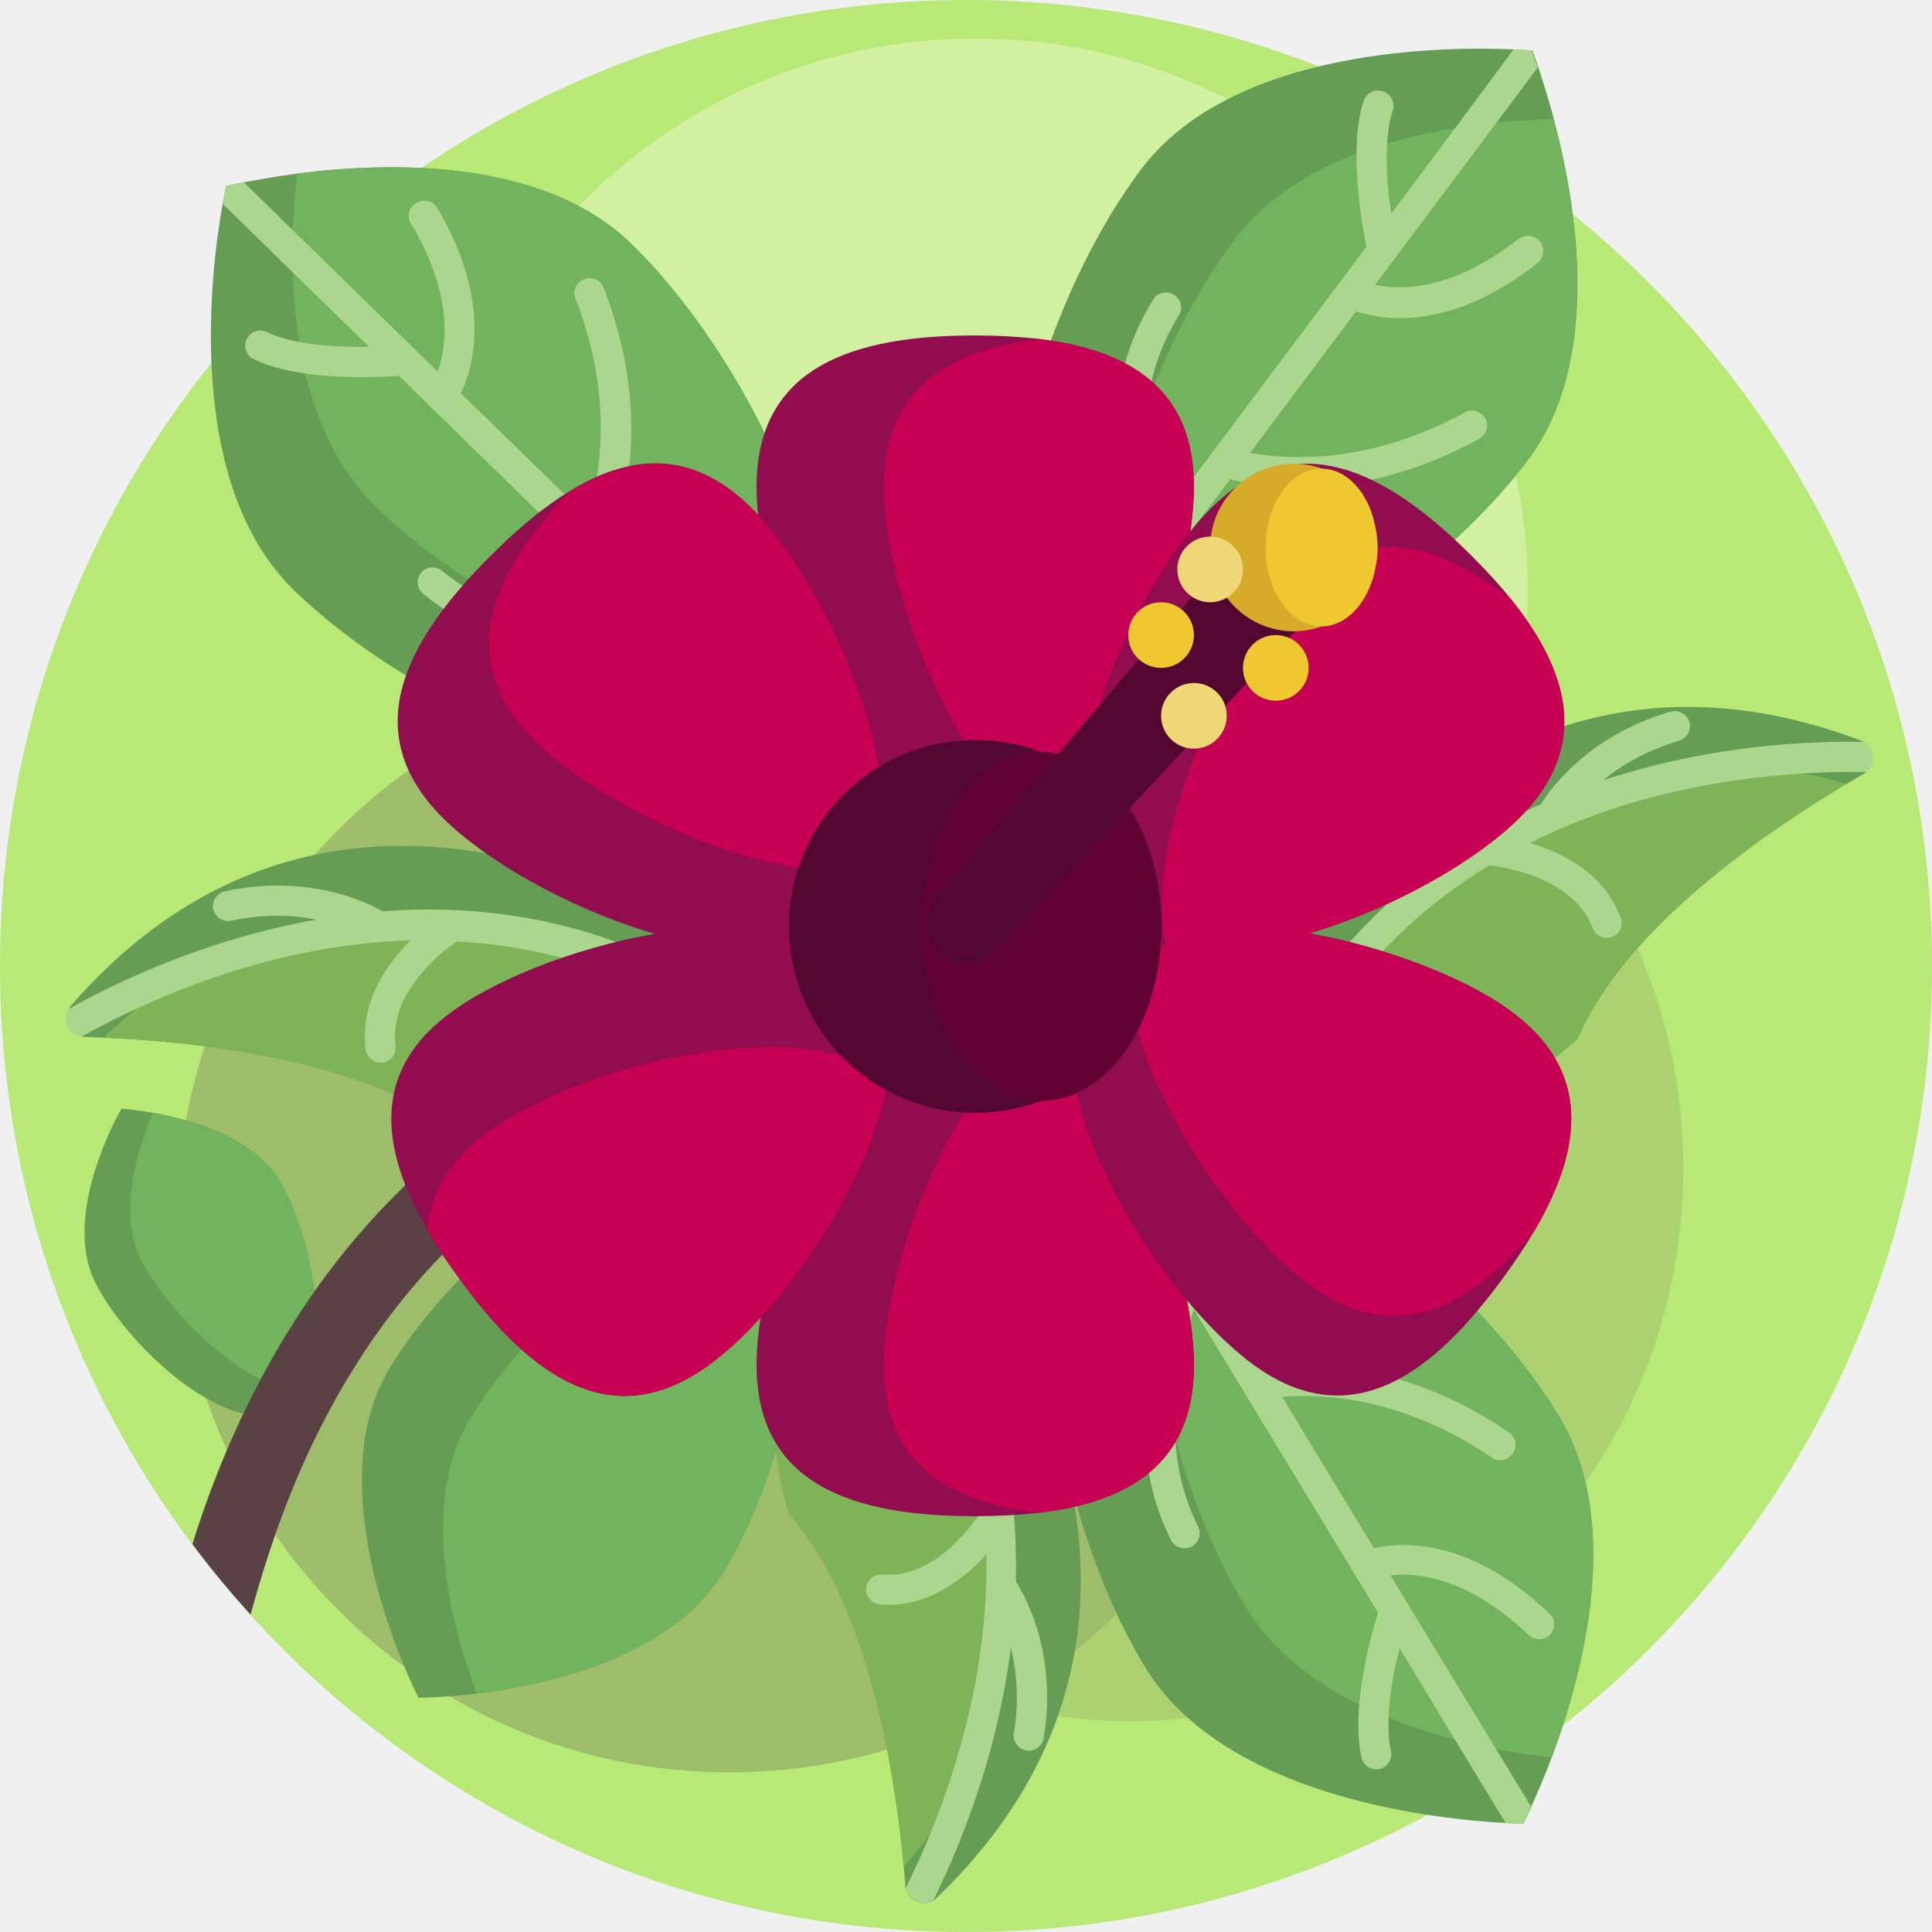
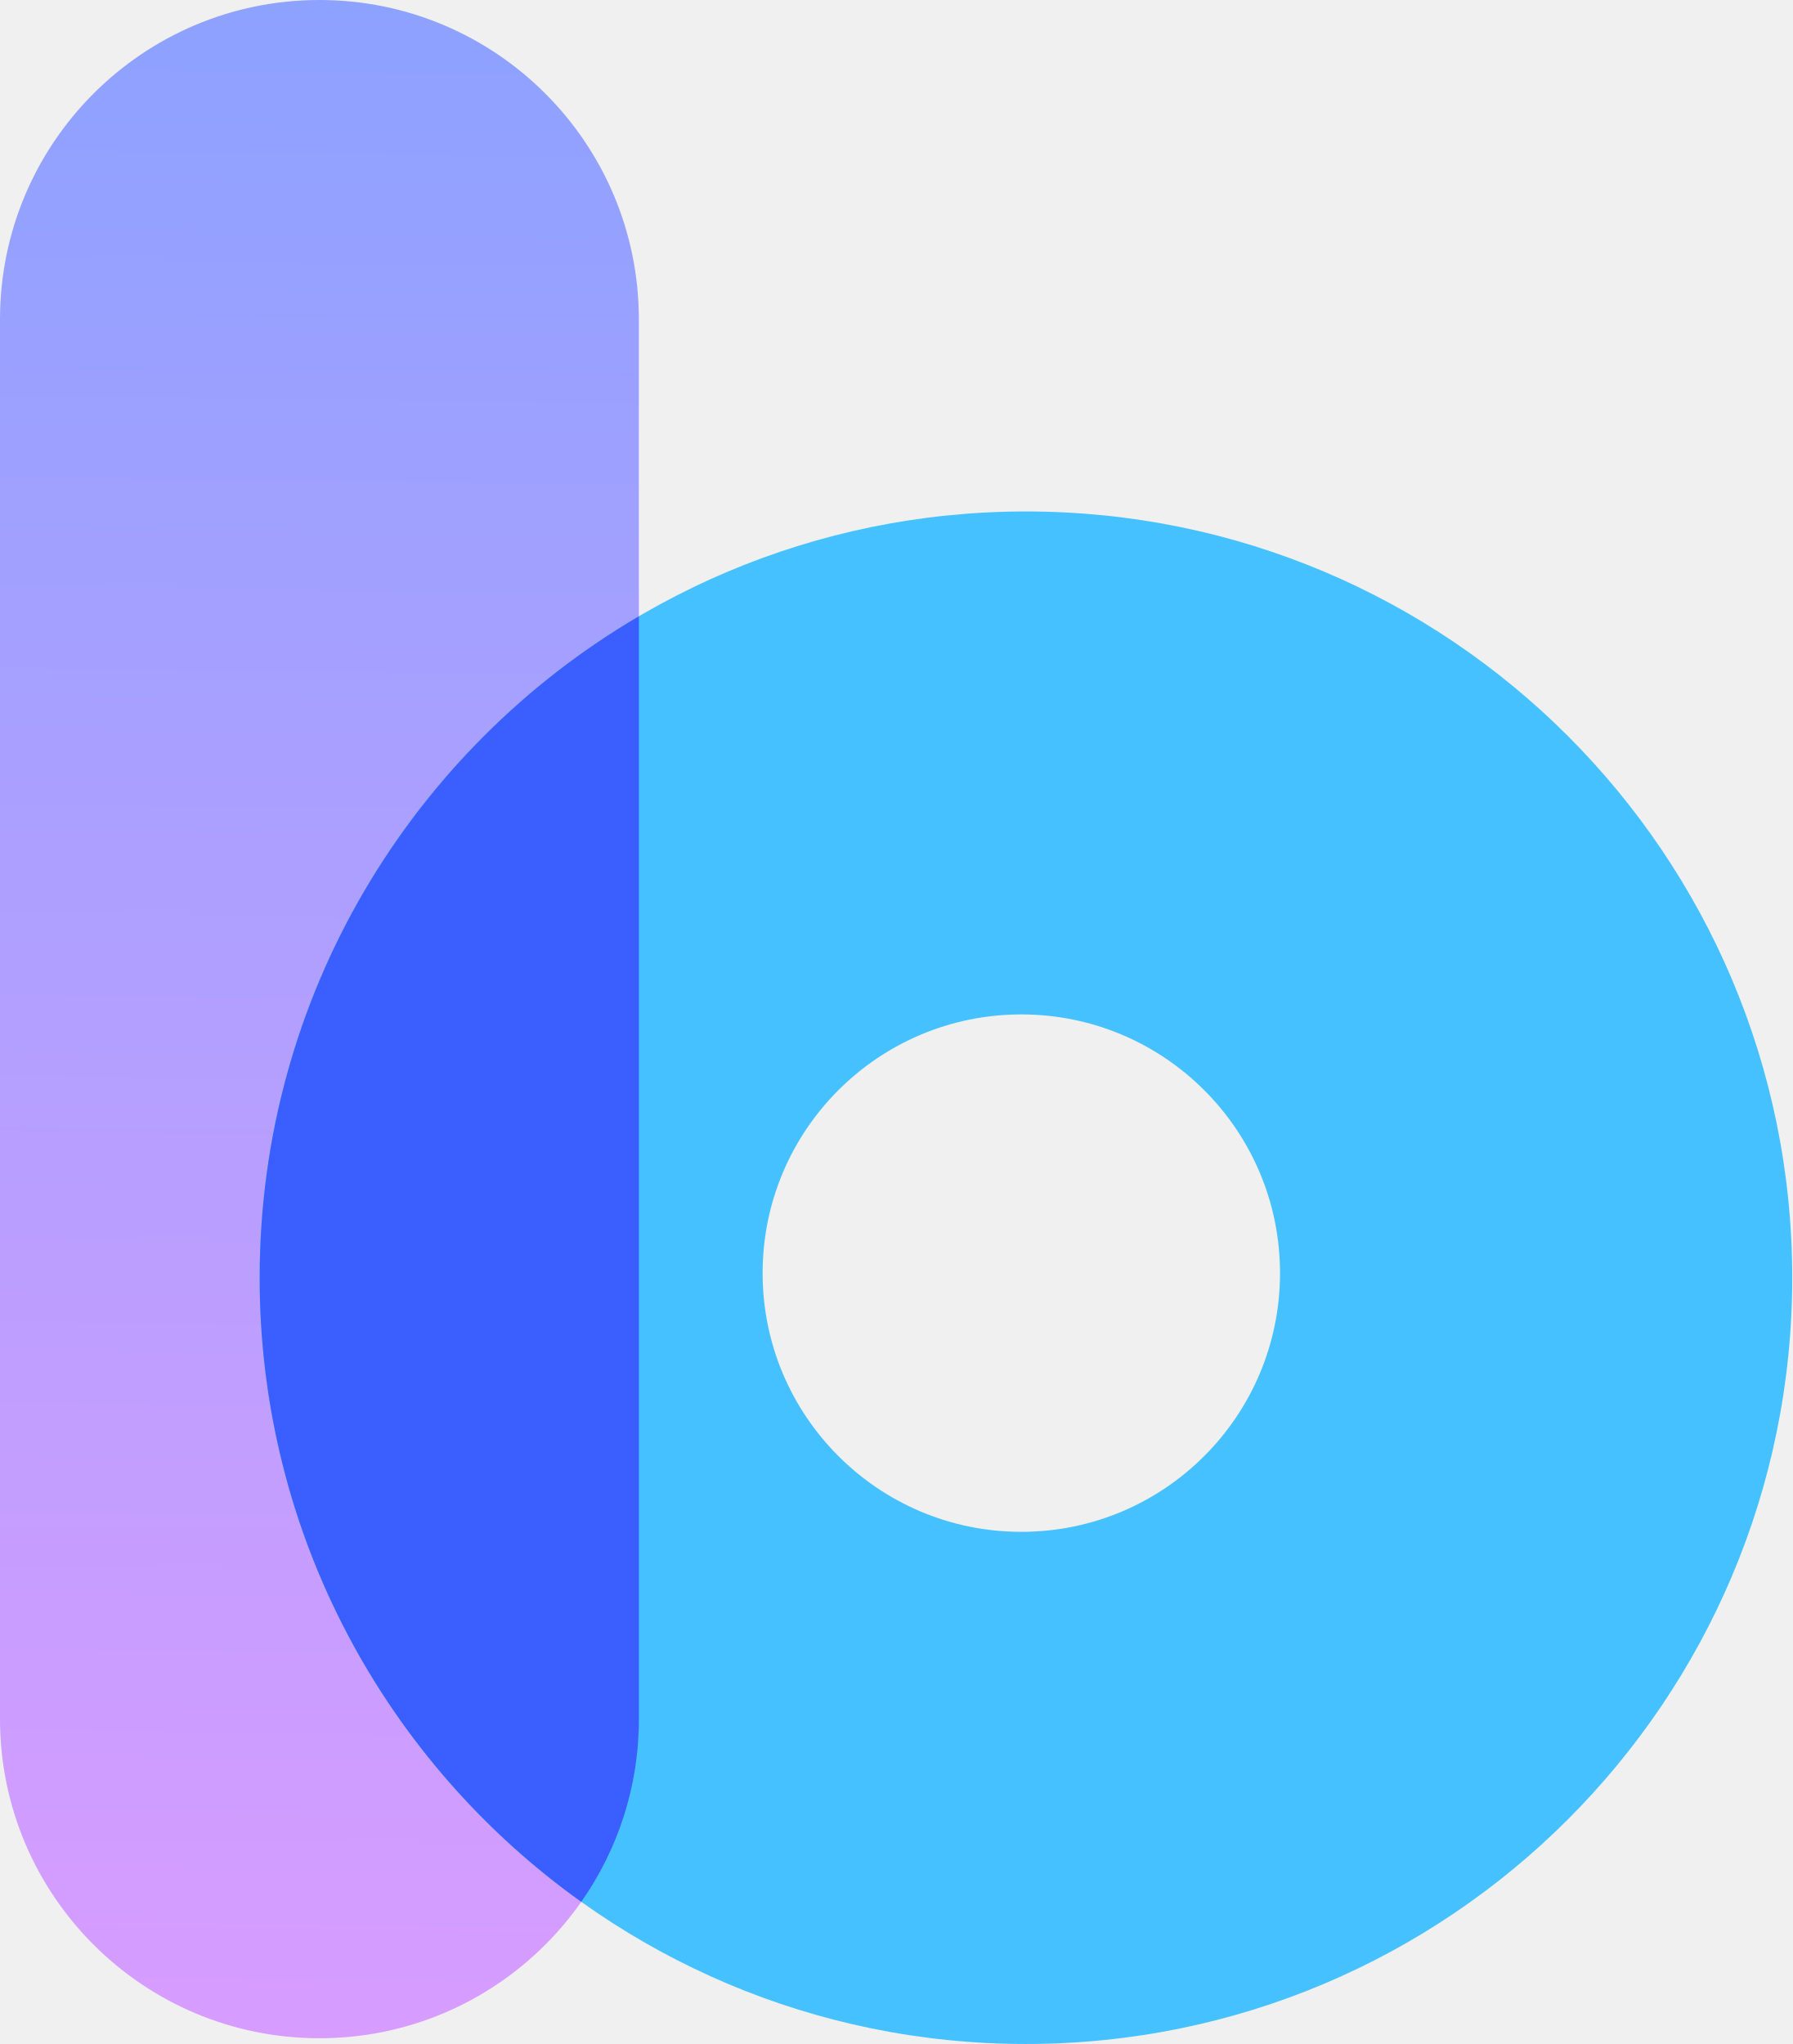
- <svg xmlns="http://www.w3.org/2000/svg" version="1.1" x="0px" y="0px" viewBox="0 0 512 512" style="enable-background:new 0 0 512 512;" xml:space="preserve">
-   <style type="text/css">
- 	.st0{fill:#4B71B4;}
- 	.st1{fill:#80B4E8;}
- 	.st2{fill:#594144;}
- 	.st3{fill:#B8E876;}
- 	.st4{fill:#E09122;}
- 	.st5{fill:#FBF355;}
- 	.st6{fill:#EEC82F;}
- 	.st7{fill:#CEA628;}
- 	.st8{fill:#9BC9EF;}
- 	.st9{fill:#9DD055;}
- 	.st10{fill:#5686C5;}
- 	.st11{fill:#3B5880;}
- 	.st12{fill:#C2E5FB;}
- 	.st13{fill:#446697;}
- 	.st14{fill:#D1F1A0;}
- 	.st15{fill:#ABD170;}
- 	.st16{fill:#9DBD6A;}
- 	.st17{fill:#649D53;}
- 	.st18{fill:#72B35D;}
- 	.st19{fill:#ABD68D;}
- 	.st20{fill:#7FB358;}
- 	.st21{fill:#920C50;}
- 	.st22{fill:#C60053;}
- 	.st23{fill:#530730;}
- 	.st24{fill:#600332;}
- 	.st25{fill:#D5AC2A;}
- 	.st26{fill:#EFD776;}
- 	.st27{fill:#A7C76D;}
- 	.st28{fill:#A43749;}
- 	.st29{fill:#DC4355;}
- 	.st30{fill:#E18696;}
- 	.st31{fill:#77A255;}
- 	.st32{fill:#628547;}
- 	.st33{fill:#6E994D;}
- 	.st34{fill:none;stroke:#54743C;stroke-width:8;stroke-linecap:round;stroke-miterlimit:10;}
- 	.st35{fill:#9BCF75;}
- 	.st36{fill:#CA8F80;}
- 	.st37{fill:#E6B8AB;}
- 	.st38{fill:#E2A18B;}
- 	.st39{fill:#8E3F2B;}
- 	.st40{fill:#D89988;}
- 	.st41{fill:#CFCFCF;}
- 	.st42{fill:#A64B2D;}
- 	.st43{fill:#FFFFFF;}
- 	.st44{fill:#CA801F;}
- 	.st45{fill:#719C50;}
- 	.st46{fill:#85B7E5;}
- 	.st47{fill:#4F7BA9;}
- 	.st48{fill:#674C50;}
- 	.st49{fill:#BAD7ED;}
- 	.st50{fill:#63494D;}
- 	.st51{fill:#503D3F;}
- 	.st52{fill:#638547;}
- 	.st53{fill:#56713E;}
- 	.st54{fill:#BB5135;}
- 	.st55{fill:#93C4EC;}
- 	.st56{fill:#CA8121;}
- 	.st57{fill:#FDFCFC;}
- 	.st58{fill:#A83A4F;}
- 	.st59{fill:#BD5E44;}
- 	.st60{fill:#688C4A;}
- 	.st61{fill:#7DA55A;}
- 	.st62{fill:#90BA51;}
- 	.st63{fill:none;}
- 	.st64{fill:#ABC287;}
- 	.st65{fill:#BDD993;}
- 	.st66{fill:none;stroke:#534046;stroke-width:15;stroke-linecap:round;stroke-linejoin:round;stroke-miterlimit:10;}
- 	.st67{fill:#413133;}
- 	.st68{fill:#34292B;}
- 	.st69{fill:#644B50;}
- 	.st70{fill:#CDACB7;}
- 	.st71{fill:#A83A4D;}
- 	.st72{fill:#413335;}
- 	.st73{fill:#DC6579;}
- 	.st74{fill:#4C393C;}
- 	.st75{fill:#527FAE;}
- 	.st76{fill:#92C2EA;}
- 	.st77{fill:#5B8C4A;}
- 	.st78{fill:#729C51;}
- 	.st79{fill:#AADB5E;}
- 	.st80{fill:#D66C53;}
- 	.st81{fill:#A65340;}
- 	.st82{fill:#B8594A;}
- 	.st83{fill:#79A754;}
- 	.st84{fill:#4E3B3E;}
- 	.st85{fill:#5E4649;}
- 	.st86{fill:#604A50;}
- 	.st87{fill:#685258;}
- 	.st88{fill:#765E66;}
- 	.st89{fill:#FCF69A;}
- 	.st90{fill:#D3CC84;}
- 	.st91{fill:#E6A572;}
- 	.st92{fill:#74A151;}
- 	.st93{fill:#6F994F;}
- 	.st94{fill:#CC6D7D;}
- 	.st95{fill:#AD6576;}
- 	.st96{fill:#95422D;}
- 	.st97{fill:#BE6850;}
- 	.st98{fill:#3B2F32;}
- 	.st99{fill:none;stroke:#46383B;stroke-width:15;stroke-linecap:round;stroke-miterlimit:10;}
- 	.st100{fill:none;stroke:#3B2F32;stroke-width:15;stroke-linecap:round;stroke-miterlimit:10;}
- 	.st101{fill:#D6CF77;}
- 	.st102{fill:#F5EF82;}
- 	.st103{fill:#4A383B;}
- 	.st104{fill:#CACACA;}
- 	.st105{fill:#48373A;}
- 	.st106{fill:#7AA8D2;}
- 	.st107{fill:#6E9150;}
- 	.st108{fill:#587441;}
- 	.st109{fill:#D76E51;}
- 	.st110{fill:#CCC475;}
- 	.st111{fill:#DDD57E;}
- 	.st112{fill:#F8F19C;}
- 	.st113{fill:#FBF58A;}
- 	.st114{fill:#C67F20;}
- 	.st115{fill:#AB6B1C;}
- 	.st116{fill:#C98020;}
- 	.st117{fill:#D99A41;}
- 	.st118{fill:#DBA35B;}
- 	.st119{fill:#9B5F1B;}
- 	.st120{fill:#97CF6D;}
- 	.st121{fill:#5380B1;}
- 	.st122{fill:#96D16A;}
- 	.st123{fill:#92BD50;}
- 	.st124{fill:#7EB058;}
- 	.st125{fill:#709A50;}
- 	.st126{fill:#5A8A4A;}
- 	.st127{fill:#D9D9D9;}
- 	.st128{fill:#75A3CD;}
- 	.st129{fill:#6E974F;}
- 	.st130{fill:#CA6D7D;}
- 	.st131{fill:#AB6576;}
- 	.st132{fill:#93422D;}
- 	.st133{fill:#A44B2D;}
- 	.st134{fill:#BC6850;}
- 	.st135{fill:#DFB52B;}
- 	.st136{fill:#4C3A3C;}
- 	.st137{fill:#473538;}
- 	.st138{fill:#382B2E;}
- 	.st139{fill:none;stroke:#FFFFFF;stroke-width:8;stroke-linecap:round;stroke-miterlimit:10;}
- 	.st140{fill:#90C0E8;}
- 	.st141{fill:none;stroke:#E09122;stroke-width:12;stroke-linecap:round;stroke-miterlimit:10;}
- 	.st142{fill:#DCAE2B;}
- 	.st143{fill:#F0D05A;}
- 	.st144{fill:#729E51;}
- 	.st145{fill:#E4BA36;}
- 	.st146{fill:#F8F283;}
- 	.st147{fill:#E4B6A9;}
- 	.st148{fill:#D78E30;}
- 	.st149{fill:#598A49;}
- 	.st150{fill:#B65339;}
- 	.st151{fill:#BA751F;}
- 	.st152{fill:#466A9F;}
- 	.st153{fill:#8BB34D;}
- 	.st154{fill:#9BCE54;}
- 	.st155{fill:#7F9F49;}
- 	.st156{fill:#D37F6D;}
- 	.st157{fill:#BB5E44;}
- 	.st158{fill:#93BB55;}
- 	.st159{fill:#B3E665;}
- 	.st160{fill:none;stroke:#4C393C;stroke-width:8;stroke-miterlimit:10;}
- 	.st161{fill:#97432D;}
- 	.st162{fill:#DAB12A;}
- 	.st163{fill:#5E914C;}
- 	.st164{fill:#5381B3;}
- 	.st165{fill:#6A8F4C;}
- 	.st166{fill:#628047;}
- 	.st167{fill:#E29D37;}
- 	.st168{fill:#6E555B;}
- 	.st169{fill:#91CA67;}
- 	.st170{fill:#476BA1;}
- 	.st171{fill:#6699D9;}
- 	.st172{fill:#503C3E;}
- 	.st173{fill:#413235;}
- 	.st174{fill:#CC916A;}
- 	.st175{fill:#BA8363;}
- 	.st176{fill:#D09571;}
- 	.st177{fill:#C98F68;}
- 	.st178{fill:#AA3B4D;}
- 	.st179{fill:#DA6075;}
- 	.st180{fill:#92452D;}
- 	.st181{fill:#A24B2D;}
- 	.st182{fill:#B76252;}
- 	.st183{fill:#87BD60;}
- 	.st184{fill:#78A7D2;}
- 	.st185{fill:#F9F38F;}
- 	.st186{fill:#E0D650;}
- 	.st187{fill:#AFE086;}
- 	.st188{fill:#9FD476;}
- 	.st189{fill:#9DD176;}
- 	.st190{fill:#8FC468;}
- 	.st191{fill:#7EAE58;}
- 	.st192{fill:#6F9850;}
- 	.st193{fill:#59884A;}
- 	.st194{fill:#638347;}
- 	.st195{fill:#B95135;}
- 	.st196{fill:#E5AB62;}
- 	.st197{fill:#733228;}
- 	.st198{fill:#803728;}
- 	.st199{fill:#6D974D;}
- 	.st200{fill:#99CD75;}
- 	.st201{fill:#93412C;}
- 	.st202{fill:#93C2EA;}
- 	.st203{fill:#CD926B;}
- 	.st204{fill:#E6AF8A;}
- 	.st205{fill:#E5DB4E;}
- 	.st206{fill:#FBF375;}
- 	.st207{fill:#779E54;}
- 	.st208{fill:#D3966D;}
- 	.st209{fill:#DA4355;}
- 	.st210{fill:#A83B4D;}
- 	.st211{fill:none;stroke:#594144;stroke-width:8;stroke-linecap:round;stroke-miterlimit:10;}
- 	.st212{fill:#E5A855;}
- 	.st213{fill:#EAC291;}
- 	.st214{fill:#96C252;}
- 	.st215{fill:#695055;}
- 	.st216{fill:#DC9C42;}
- 	.st217{fill:#8E5C1B;}
- 	.st218{fill:#F4EB6A;}
- 	.st219{fill:#CBC049;}
- 	.st220{fill:none;stroke:#B8E876;stroke-width:15;stroke-linecap:round;stroke-miterlimit:10;}
- 	.st221{fill:#A36A1C;}
- 	.st222{fill:#ECC94A;}
- 	.st223{fill:#91BEDA;}
- 	.st224{fill:#3D2F32;}
- 	.st225{fill:#A6394C;}
- 	.st226{fill:#33292B;}
- 	.st227{fill:#4F3D42;}
- 	.st228{fill:#638147;}
- 	.st229{fill:#CD8321;}
- 	.st230{fill:#D3CA4A;}
- 	.st231{fill:#E2A550;}
- 	.st232{fill:#B75135;}
- 	.st233{fill:#D4CD77;}
- 	.st234{fill:#F3EC80;}
- 	.st235{fill:#46383B;}
- 	.st236{fill:#82AA61;}
- 	.st237{fill:#8EBF69;}
- 	.st238{fill:#3C2E31;}
- 	.st239{fill:#C49F27;}
- 	.st240{fill:#D2BF7C;}
- 	.st241{fill:#F6E18D;}
- 	.st242{fill:#D6D6D6;}
- 	.st243{fill:#B5D7F2;}
- 	.st244{fill:#F1D467;}
- 	.st245{fill:#739FBD;}
- 	.st246{fill:#D0946C;}
- 	.st247{fill:#BE8767;}
- 	.st248{fill:#D0A829;}
- 	.st249{fill:#F6DF86;}
- 	.st250{fill:#EABA8D;}
- 	.st251{fill:#F0D1B8;}
- 	.st252{fill:#A5D0F1;}
- 	.st253{fill:#E3A13F;}
- 	.st254{fill:#F0FAFF;}
- 	.st255{fill:#B4D3E3;}
- 	.st256{fill:#80A5C3;}
- 	.st257{fill:#87AFD5;}
- 	.st258{fill:#B1D1E7;}
- 	.st259{fill:#AED66F;}
- 	.st260{fill:#91AA61;}
- 	.st261{fill:#A8384B;}
- 	.st262{fill:#CD8120;}
- 	.st263{fill:#E6AD56;}
- 	.st264{fill:none;stroke:#E6AD56;stroke-width:8;stroke-linecap:round;stroke-miterlimit:10;}
- 	.st265{fill:#9EBD68;}
- 	.st266{fill:#AAD16E;}
- 	.st267{fill:#86656B;}
- 	.st268{fill:#6D954D;}
- 	.st269{fill:#98CB75;}
- 	.st270{fill:#75A251;}
- 	.st271{fill:#91BD4F;}
- 	.st272{fill:none;stroke:#B8E078;stroke-width:8;stroke-linecap:round;stroke-miterlimit:10;}
- 	.st273{fill:none;stroke:#B8E078;stroke-width:8;stroke-linecap:round;stroke-linejoin:round;stroke-miterlimit:10;}
- 	.st274{fill:#8FBA4E;}
- 	.st275{fill:#B3E860;}
- 	.st276{fill:#E7A748;}
- 	.st277{fill:none;stroke:#B6E676;stroke-width:15;stroke-linecap:round;stroke-miterlimit:10;}
- 	.st278{fill:#639B53;}
- 	.st279{fill:#476B9F;}
- 	.st280{fill:#82B1DE;}
- 	.st281{fill:#A6533F;}
- 	.st282{fill:#C28A69;}
- 	.st283{fill:#64494E;}
- 	.st284{fill:#77565C;}
- 	.st285{fill:#4F3C40;}
- 	.st286{fill:#ECCCB1;}
- 	.st287{fill:#BF6F5C;}
- 	.st288{fill:none;stroke:#D4F1A7;stroke-width:10;stroke-linecap:round;stroke-miterlimit:10;}
- 	.st289{fill:none;stroke:#B8E876;stroke-width:10;stroke-linecap:round;stroke-miterlimit:10;}
- 	.st290{fill:#47688F;}
- 	.st291{fill:#3F5B78;}
- 	.st292{fill:#354E6C;}
- 	.st293{fill:#DAB12B;}
- 	.st294{fill:#C8A028;}
- 	.st295{fill:#F0D15C;}
- 	.st296{fill:#F8F28B;}
- 	.st297{fill:#F7F18D;}
- 	.st298{fill:#DED450;}
- 	.st299{fill:#F9F155;}
- 	.st300{fill:#A2CFF4;}
- 	.st301{fill:none;stroke:#594144;stroke-width:10;stroke-linecap:round;stroke-miterlimit:10;}
- 	.st302{fill:#F5F0AB;}
- 	.st303{fill:#496DA1;}
- 	.st304{fill:#5A85C7;}
- 	.st305{fill:#D7D7D7;}
- 	.st306{fill:#ADD3E6;}
- 	.st307{fill:#98B8C3;}
- 	.st308{fill:#CDCECF;}
- 	.st309{fill:#BF4F69;}
- 	.st310{fill:#A83448;}
- 	.st311{fill:#A4DAF7;}
- 	.st312{fill:#81A861;}
- 	.st313{fill:#82A549;}
- 	.st314{fill:#B6E676;}
- 	.st315{fill:#8CBD69;}
- 	.st316{fill:#ECC62F;}
- 	.st317{fill:#F4EA80;}
- 	.st318{fill:#D6AD2B;}
- 	.st319{fill:#6F9151;}
- 	.st320{fill:#46699C;}
- 	.st321{fill:#4A373A;}
- 	.st322{fill:#89B04C;}
- 	.st323{fill:#99CC53;}
- 	.st324{fill:#B1E465;}
- 	.st325{fill:#E19E3B;}
- 	.st326{fill:#C05970;}
- 	.st327{fill:#D95F74;}
- 	.st328{fill:#74A8DE;}
- 	.st329{fill:#C47C1E;}
- 	.st330{fill:#719A51;}
- 	.st331{fill:#A8D95E;}
- 	.st332{fill:#D46C53;}
- 	.st333{fill:#A45340;}
- 	.st334{fill:#B6594A;}
- 	.st335{fill:#79A554;}
- 	.st336{fill:#B6DAF7;}
- 	.st337{fill:#739F51;}
- 	.st338{fill:#DDB32B;}
- 	.st339{fill:#DE8F22;}
- 	.st340{fill:none;stroke:#46383B;stroke-width:8;stroke-linecap:round;stroke-miterlimit:10;}
- 	.st341{fill:none;stroke:#3B2F32;stroke-width:8;stroke-linecap:round;stroke-miterlimit:10;}
- 	.st342{fill:#C8C8C8;}
- 	.st343{fill:#7F9D49;}
- 	.st344{fill:#BA5E44;}
- 	.st345{fill:#92B955;}
- 	.st346{fill:#D17F6D;}
- 	.st347{fill:#5D8F4C;}
- 	.st348{fill:#B75334;}
- 	.st349{fill:#CA6D57;}
- 	.st350{fill:#A4574D;}
- 	.st351{fill:#7FB1E6;}
- 	.st352{fill:#77A3CD;}
- 	.st353{fill:#90BA4F;}
- 	.st354{fill:#5C8F4B;}
- 	.st355{fill:#ACDE5D;}
- 	.st356{fill:#6FAC5A;}
- 	.st357{fill:none;stroke:#9DD055;stroke-width:10;stroke-linecap:round;stroke-miterlimit:10;}
- 	.st358{fill:#AD5643;}
- 	.st359{fill:#B96052;}
- 	.st360{fill:#CB8D84;}
- 	.st361{fill:#CC6C56;}
- 	.st362{fill:#DE9A8E;}
- 	.st363{fill:#D37B6A;}
- 	.st364{fill:#A87758;}
- 	.st365{fill:#372A2C;}
- 	.st366{fill:#B8815C;}
- 	.st367{fill:#433335;}
- 	.st368{fill:#2C2325;}
- 	.st369{fill:#95402B;}
- 	.st370{fill:#A85441;}
- 	.st371{fill:#D2C74B;}
- 	.st372{fill:#B25945;}
- 	.st373{fill:none;stroke:#594144;stroke-width:15;stroke-linecap:round;stroke-miterlimit:10;}
- 	.st374{fill:none;stroke:#594144;stroke-width:12;stroke-linecap:round;stroke-miterlimit:10;}
- 	.st375{fill:#8F473B;}
- 	.st376{fill:#453538;}
- 	.st377{fill:#517DAB;}
- 	.st378{fill:#75A050;}
- 	.st379{fill:#A5384D;}
- 	.st380{fill:#CC6075;}
- 	.st381{fill:#F26B7F;}
- 	.st382{fill:#C67189;}
- 	.st383{fill:#B26980;}
- 	.st384{fill:#D87990;}
- 	.st385{fill:#F2869B;}
- 	.st386{fill:#EF8499;}
- 	.st387{fill:#649CD7;}
- 	.st388{fill:#639CDB;}
- 	.st389{fill:#C8ED8D;}
- 	.st390{fill:#A9DB83;}
- 	.st391{fill:#9BCF76;}
- 	.st392{fill:#7EAC58;}
- 	.st393{fill:#8CC463;}
- 	.st394{fill:#7FAC5B;}
- 	.st395{fill:#769C55;}
- 	.st396{fill:#6A894D;}
- 	.st397{fill:#769B56;}
- 	.st398{fill:#9BCC75;}
- 	.st399{fill:#AF5641;}
- 	.st400{fill:#F4D576;}
- 	.st401{fill:#76A055;}
- 	.st402{fill:#628347;}
- 	.st403{fill:#4F7B9F;}
- 	.st404{fill:#466D86;}
- 	.st405{fill:#4D789C;}
- </style>
-   <g id="BULINE">
-     <circle id="XMLID_5_" class="st3" cx="256" cy="256" r="256" />
-   </g>
-   <g id="Icons">
-     <g id="XMLID_8_">
-       <circle id="XMLID_230_" class="st14" cx="258.5" cy="156.6" r="146.4" />
-       <circle id="XMLID_229_" class="st15" cx="299.7" cy="309.7" r="146.4" />
-       <circle id="XMLID_228_" class="st16" cx="193.3" cy="323.3" r="146.4" />
-       <g id="XMLID_225_">
-         <path id="XMLID_227_" class="st17" d="M40.5,294.9c-2.6-0.5-4.7-0.7-6.2-0.9c-1.3-0.1-2.1-0.2-2.1-0.2s-0.4,0.7-1,1.8     c-3.4,6.5-14.1,29.3-5.6,45c9.6,17.9,33.9,38.7,47.8,33.8c0.5-0.2,1.1-0.4,1.6-0.7c0.5-0.3,1-0.6,1.5-0.9c1.4-1,2.6-2.4,3.5-4     c7.3-12.1,3.3-38.7-5.1-54.5C68.2,301.6,50.9,296.7,40.5,294.9z" />
-         <path id="XMLID_226_" class="st18" d="M75,314.3c-6.8-12.6-24-17.5-34.4-19.4c-4.2,9.7-9.7,26.8-3,39.4     C46,350,66,368.1,80.1,368.8C87.4,356.6,83.4,330,75,314.3z" />
-       </g>
-       <g id="XMLID_223_">
-         <path id="XMLID_447_" class="st2" d="M280.9,260.9l-2.4,13.8l-1,5.9c-0.1,0-3.9-0.7-10.4-1.1c-2.8-0.2-6-0.4-9.7-0.5     c-6.1-0.1-13.3,0-21.3,0.5c-1,0.1-2,0.2-3.1,0.2c-1.5,0.1-3.1,0.3-4.6,0.5c-0.9,0.1-1.8,0.2-2.7,0.3c-0.5,0.1-1.1,0.1-1.7,0.2     c-9.3,1.2-20,3.3-31.3,6.6c-3.7,1.1-7.4,2.3-11.2,3.7c-8.4,3.1-17.1,6.9-25.7,11.7c0,0,0,0,0,0c-0.8,0.5-1.6,0.9-2.4,1.4     c-7.2,4.2-14.4,9-21.3,14.7c-5.2,4.2-10.2,8.7-14.8,13.6c-19.1,19.6-33.9,44.4-44.3,74.1c-2.4,6.9-4.6,14-6.6,21.4     c-5.4-6-10.6-12.2-15.4-18.7c2.7-8.7,5.8-17.1,9.2-25.1c1.4-3.2,2.8-6.4,4.3-9.5c1.5-3.1,3-6.1,4.6-9.1     c4.4-8.3,9.2-16.1,14.4-23.5c7.2-10.2,15.2-19.5,24-28c4-3.8,8.1-7.4,12.3-10.9c0.9-0.8,1.9-1.5,2.9-2.3     c10.4-8,21.7-15,33.7-20.8c4.7-2.3,9.5-4.4,14.5-6.2c6-2.3,12.1-4.4,18.4-6.2c1.2-0.3,2.3-0.7,3.5-1c4.9-1.3,9.8-2.4,14.9-3.4     c1.5-0.3,3.1-0.6,4.6-0.8c4.9-0.8,9.8-1.5,14.9-2.1c1.6-0.2,3.1-0.3,4.6-0.5c5.1-0.4,10-0.7,14.5-0.8c9.1-0.2,16.8,0.1,22.6,0.5     C276.1,260.1,280.5,260.8,280.9,260.9z" />
-       </g>
-       <g id="XMLID_169_">
-         <path id="XMLID_222_" class="st17" d="M411.2,465.8c-2.1,5.6-4.1,10.1-5.5,13.2c-1.3,2.8-2.1,4.3-2.1,4.3s-1.7,0-4.8-0.2     c-16.9-0.9-74.2-6.4-95.4-41.4c-24.1-39.7-37-112-10.9-133.8c1-0.9,2.1-1.6,3.3-2.3c1.1-0.7,2.3-1.3,3.6-1.8     c3.7-1.5,7.7-2.3,12.1-2.3c32.5-0.3,80.3,38.7,101.6,73.7C430.1,403.3,419.7,443.1,411.2,465.8z" />
-         <path id="XMLID_221_" class="st18" d="M413.1,375.2c17,28.1,6.6,67.9-1.9,90.6c-24-2.9-64.2-12-81.2-40.1     c-21.3-35.1-33.8-95.5-18.5-124.2C344,301.2,391.8,340.1,413.1,375.2z" />
-         <path id="XMLID_197_" class="st19" d="M410.8,433.2c-0.8,0.8-1.8,1.2-2.9,1.2c-1,0-2-0.4-2.8-1.1c-16.2-15.5-29.8-16.6-36.6-15.8     l27.9,45.9l9.5,15.6c-1.3,2.8-2.1,4.3-2.1,4.3s-1.7,0-4.8-0.2l-13.5-22.2l-14.6-24.1c-1.3,5.2-2.7,12-2.9,18.3     c-0.1,3.2,0,6.3,0.6,8.9c0.5,2.2-0.9,4.3-3,4.8c-0.3,0.1-0.6,0.1-0.9,0.1c-1.8,0-3.5-1.3-3.9-3.1c-0.9-4.2-1-9.2-0.6-14.2     c0.9-10.1,3.7-20.2,5-24.2l-48.8-80.4c-2.5,7.5-5.7,19.9-5,33.5c0.4,7.9,2.1,16.1,6.1,24c1,2,0.2,4.4-1.8,5.4     c-0.6,0.3-1.2,0.4-1.8,0.4c-1.5,0-2.9-0.8-3.6-2.2c-9.7-19.5-7.7-40.2-4.2-54.4c1.7-7.1,3.9-12.6,5-15.4l-6-10l-12.4-20.3     l-0.2-0.3l3.4-2.1l3.4-2.1l0.2,0.3l7.2,11.8l12.3,20.4v0l16.2,26.6c8.7-1.4,35-3.2,64.7,17c1.8,1.2,2.3,3.7,1,5.6     c-0.8,1.1-2,1.8-3.3,1.8c-0.8,0-1.6-0.2-2.2-0.7c-24.1-16.4-45.8-17-55.6-16.1l24.3,40.1c7.3-1.7,25.5-2.9,46.6,17.4     C412.2,429.1,412.3,431.6,410.8,433.2z" />
-       </g>
-       <g id="XMLID_108_">
-         <path id="XMLID_138_" class="st17" d="M411.8,31.6c-1.5-5.8-3.1-10.5-4.1-13.7c-1-2.9-1.6-4.5-1.6-4.5s-1.7-0.2-4.8-0.3     c-16.9-0.8-74.4-0.9-99,31.9c-27.9,37.2-47.6,107.9-23.8,132.1c0.9,1,1.9,1.8,3,2.6c1.1,0.8,2.2,1.5,3.4,2.2     c3.5,1.9,7.5,3,11.8,3.4c32.3,3.4,83.7-30.7,108.3-63.5C424.5,95.6,418,54.9,411.8,31.6z" />
-         <path id="XMLID_110_" class="st18" d="M404.8,121.9c19.7-26.3,13.1-67,6.9-90.3c-24.2,0.6-65,5.8-84.7,32.1     c-24.6,32.8-42.9,91.8-30.5,121.8C328.9,188.9,380.3,154.7,404.8,121.9z" />
-         <path id="XMLID_109_" class="st19" d="M408.1,64c-0.7-0.9-1.7-1.4-2.8-1.5c-1-0.1-2,0.2-2.9,0.8c-17.6,13.9-31.3,13.6-38,12.2     l32.2-43l10.9-14.6c-1-2.9-1.6-4.5-1.6-4.5s-1.7-0.2-4.8-0.3L385.6,34l-16.9,22.6c-0.8-5.3-1.5-12.2-1.1-18.5     c0.2-3.2,0.6-6.3,1.5-8.8c0.7-2.1-0.5-4.4-2.6-5.1c-0.3-0.1-0.6-0.1-0.9-0.2c-1.8-0.2-3.6,0.9-4.2,2.7c-1.4,4.1-1.9,9.1-1.9,14.1     c-0.1,10.1,1.8,20.5,2.6,24.6l-56.4,75.3c-1.8-7.7-3.8-20.4-1.7-33.8c1.2-7.8,3.7-15.8,8.4-23.3c1.2-1.9,0.6-4.3-1.3-5.5     c-0.5-0.3-1.1-0.5-1.7-0.6c-1.5-0.1-3,0.5-3.8,1.9c-11.5,18.5-11.6,39.3-9.5,53.7c1,7.3,2.6,12.9,3.5,15.8l-7,9.3l-14.3,19     l-0.2,0.3l3.2,2.4l3.2,2.4l0.2-0.2l8.3-11.1l14.3-19.1l0,0l18.7-24.9c8.5,2.2,34.5,6.6,66-10.7c1.9-1.1,2.7-3.5,1.6-5.4     c-0.7-1.2-1.9-1.9-3.1-2.1c-0.8-0.1-1.6,0.1-2.3,0.5c-25.6,14-47.2,12.5-56.9,10.7l28.1-37.5c7.1,2.4,25,5.4,48.1-12.8     C409.2,68.2,409.5,65.7,408.1,64z" />
-       </g>
-       <g id="XMLID_104_">
-         <path id="XMLID_107_" class="st17" d="M78.7,46c-5.9,0.8-10.8,1.7-14.1,2.3c-3,0.6-4.7,1-4.7,1S59.6,51,59,54     c-3,16.7-10.5,73.7,18.8,102.3c33.3,32.5,100.8,61.3,127.9,40.9c1.1-0.8,2.1-1.7,3-2.6c0.9-1,1.8-2,2.6-3.1c2.3-3.2,3.9-7,5-11.2     c7.6-31.6-19.5-87-48.9-115.6C143.8,41.7,102.7,42.9,78.7,46z" />
-         <path id="XMLID_106_" class="st18" d="M167.3,64.6C143.8,41.7,102.7,42.9,78.7,46c-2.6,24-2.8,65.2,20.8,88.2     c29.4,28.7,85.4,54.5,116.8,46.1C223.8,148.6,196.7,93.2,167.3,64.6z" />
-         <path id="XMLID_105_" class="st19" d="M110.3,53.8c-1,0.6-1.6,1.5-1.9,2.5c-0.2,1-0.1,2,0.5,2.9c11.5,19.3,9.4,32.8,7.1,39.3     L77.6,61l-13-12.7c-3,0.6-4.7,1-4.7,1S59.6,51,59,54l18.6,18.2l20.2,19.7c-5.4,0.1-12.3-0.1-18.5-1.3c-3.2-0.6-6.1-1.4-8.6-2.6     c-2-1-4.4-0.1-5.3,1.9c-0.1,0.3-0.2,0.6-0.3,0.8c-0.4,1.8,0.4,3.7,2.2,4.5C71.2,97.1,76,98.3,81,99c10,1.4,20.5,0.9,24.7,0.6     l67.3,65.7c-7.9,0.8-20.7,1.1-33.8-2.7c-7.6-2.2-15.2-5.7-22-11.3c-1.7-1.4-4.2-1.2-5.6,0.5c-0.4,0.5-0.7,1.1-0.8,1.6     c-0.3,1.4,0.1,3,1.4,4c16.8,13.8,37.5,16.6,52,16.4c7.3-0.1,13.2-0.9,16.1-1.4l8.3,8.1l17,16.6l0.2,0.2l2.8-2.9l2.8-2.9l-0.2-0.2     l-9.9-9.7l-17-16.6l0,0l-22.3-21.8c3.3-8.1,11-33.4-2-66.9c-0.8-2.1-3.1-3.1-5.2-2.3c-1.3,0.5-2.2,1.6-2.5,2.8     c-0.2,0.8-0.1,1.6,0.2,2.3c10.6,27.2,6.2,48.4,3.2,57.8l-33.6-32.7c3.3-6.7,8.6-24.1-6.4-49.4C114.7,53.3,112.2,52.6,110.3,53.8z     " />
-       </g>
-       <g id="XMLID_93_">
-         <path id="XMLID_103_" class="st17" d="M126.3,448.8c-4.8,0.6-8.8,0.9-11.5,1c-2.5,0.1-3.9,0.1-3.9,0.1s-0.6-1.3-1.7-3.5     c-5.7-12.5-23.1-55.6-5.9-83.9c19.5-32.1,66.6-68.3,91.9-57.7c1,0.4,2,0.9,2.9,1.5c0.9,0.6,1.8,1.2,2.6,1.9     c2.5,2.1,4.5,4.7,6.1,7.8c12.3,23.2,2.2,72-15,100.4C178.1,439.1,145.7,446.4,126.3,448.8z" />
-         <path id="XMLID_102_" class="st18" d="M191.9,416.4c-13.8,22.7-46.3,30-65.6,32.4c-6.8-18.3-15.3-50.5-1.5-73.2     c17.2-28.3,55.9-59.8,82.2-59.6C219.2,339.2,209.1,388,191.9,416.4z" />
-       </g>
-       <path id="XMLID_92_" class="st17" d="M192.2,269.6c-9,47.6-69.9,31.1-69.9,31.1c-25-20.1-70.9-24.7-94.8-25.7    c-1.8-0.1-3.5-0.1-5-0.2c-0.3,0-0.5,0-0.8-0.1c-3.3-0.6-5.1-4.4-3.5-7.3c0.2-0.3,0.4-0.6,0.6-0.9c75.3-86.4,174.4-13.8,174.4-13.8    C193.5,259.2,193.1,264.7,192.2,269.6z" />
-       <path id="XMLID_91_" class="st20" d="M192.2,269.6c-9,47.6-69.9,31.1-69.9,31.1c-25-20.1-70.9-24.7-94.8-25.7    C96.9,207.6,181.9,262.6,192.2,269.6z" />
-       <path id="XMLID_90_" class="st19" d="M178.9,256.5c-23.4-12.1-49.7-17.1-77.5-15c-1.9-1.1-18.2-10.4-41.8-5.3    c-2.2,0.5-3.5,2.6-3.1,4.7c0.5,2.2,2.6,3.5,4.7,3.1c9-1.9,16.7-1.5,22.7-0.3c-6.9,1.2-13.9,2.9-21,4.9    c-19.9,5.9-35.7,13.7-44.9,18.9c-1.6,2.9,0.1,6.7,3.5,7.3c8.7-4.9,24.4-12.8,43.9-18.5c12.2-3.6,27.1-6.6,43.4-7.1    c-6.3,6.3-13.5,16.4-11.9,28.9c0.3,2,2,3.5,4,3.5c0.2,0,0.4,0,0.5,0c2.2-0.3,3.7-2.3,3.4-4.5c-1.9-14.2,13-25.4,16.2-27.6    c17.3,0.9,35.8,5,54,14.4L178.9,256.5z" />
-       <g id="XMLID_86_">
-         <path id="XMLID_89_" class="st17" d="M236.7,329.8c-47.1,11.4-27.6,71.4-27.6,71.4c21.4,24,28.2,69.6,30.4,93.5     c0.2,1.8,0.3,3.5,0.4,5c0,0.3,0.1,0.5,0.1,0.8c0.8,3.3,4.6,4.8,7.4,3.1c0.3-0.2,0.6-0.4,0.9-0.7c82.6-79.5,5.2-174.9,5.2-174.9     C247.1,328,241.5,328.7,236.7,329.8z" />
-         <path id="XMLID_88_" class="st20" d="M236.7,329.8c-47.1,11.4-27.6,71.4-27.6,71.4c21.4,24,28.2,69.6,30.4,93.5     C303.3,422,244.2,339.7,236.7,329.8z" />
-         <path id="XMLID_87_" class="st19" d="M250.4,342.4c13.2,22.8,19.5,48.8,18.8,76.7c1.2,1.8,11.3,17.6,7.4,41.5     c-0.4,2.2-2.4,3.7-4.6,3.3c-2.2-0.4-3.7-2.4-3.3-4.6c1.5-9,0.6-16.8-0.8-22.7c-0.9,7-2.2,14-3.9,21.2     c-4.9,20.2-12,36.4-16.6,45.7c-2.8,1.8-6.7,0.2-7.4-3.1c4.5-9,11.6-25,16.4-44.8c3-12.4,5.3-27.4,5-43.7     c-6,6.6-15.7,14.3-28.2,13.3c-2-0.2-3.6-1.8-3.7-3.8c0-0.2,0-0.4,0-0.5c0.2-2.2,2.1-3.8,4.3-3.6c14.3,1.2,24.7-14.2,26.8-17.6     c-1.8-17.3-6.7-35.5-17-53.2L250.4,342.4z" />
-       </g>
-       <g id="XMLID_27_">
-         <path id="XMLID_85_" class="st17" d="M341.8,281c30.5,37.7,76.3-5.7,76.3-5.7c12.5-29.6,50.8-55.4,71.3-67.6     c1.6-0.9,3-1.8,4.3-2.5c0.2-0.1,0.5-0.3,0.7-0.5c2.6-2.1,2.4-6.2-0.4-8c-0.3-0.2-0.6-0.4-1-0.5     c-107.3-40.4-160.1,70.5-160.1,70.5C335.6,272.4,338.6,277.1,341.8,281z" />
-         <path id="XMLID_71_" class="st20" d="M341.8,281c30.5,37.7,76.3-5.7,76.3-5.7c12.5-29.6,50.8-55.4,71.3-67.6     C396.3,181.2,347.4,269.9,341.8,281z" />
-         <path id="XMLID_29_" class="st19" d="M347.2,263.1c14.9-21.7,35.7-38.6,61.2-50c1.1-1.9,11.1-17.8,34.3-24.5     c2.1-0.6,4.3,0.6,5,2.7c0.6,2.1-0.6,4.3-2.7,5c-8.8,2.6-15.4,6.6-20.2,10.5c6.7-2.2,13.6-4.1,20.8-5.6c20.3-4.3,38-4.8,48.5-4.6     c2.8,1.8,3.1,5.9,0.4,8c-10-0.2-27.5,0.3-47.5,4.5c-12.5,2.6-27,7-41.6,14.3c8.6,2.5,19.7,8,24.1,19.8c0.7,1.9-0.1,4-1.8,4.9     c-0.2,0.1-0.3,0.2-0.5,0.2c-2.1,0.8-4.4-0.3-5.1-2.3c-5-13.4-23.4-16.2-27.4-16.7c-14.8,9-29.1,21.3-40.7,38.2L347.2,263.1z" />
-       </g>
-       <g id="XMLID_9_">
-         <g id="XMLID_10_">
-           <path id="XMLID_20_" class="st21" d="M316.4,361.8c0,26.1-17.3,36.3-41.1,39.1c-5.3,0.6-11,0.9-16.9,0.9      c-32,0-57.9-8.1-57.9-40.1c0-10.1,2.6-23.2,7.1-36.5c9.8-29,28.9-58.8,50.9-58.8c5.9,0,11.5,2.1,16.9,5.8      c14.6,10.1,26.8,31.7,34,52.9C313.9,338.6,316.4,351.8,316.4,361.8z" />
-           <path id="XMLID_19_" class="st22" d="M316.4,361.8c0,26.1-17.3,36.3-41.1,39.1c-23.8-2.8-41.1-13-41.1-39.1      c0-10.1,2.6-23.2,7.1-36.5c7.2-21.2,19.4-42.9,34-52.9c14.6,10.1,26.8,31.7,34,52.9C313.9,338.6,316.4,351.8,316.4,361.8z" />
-           <path id="XMLID_18_" class="st21" d="M235.4,285.8c-4.5,27.8-28.7,62.3-47.6,76c-25.9,18.8-47.7,2.5-66.4-23.4      c-3-4.1-5.8-8.3-8.1-12.4c-12.5-21.6-15.2-42.3,6.6-58c25.9-18.8,92.4-34.9,111.1-9C236,266,237.1,275.4,235.4,285.8z" />
-           <path id="XMLID_17_" class="st22" d="M235.4,285.8c-4.5,27.8-28.7,62.3-47.6,76c-25.9,18.8-47.7,2.5-66.4-23.4      c-3-4.1-5.8-8.3-8.1-12.4c0.7-9.5,5.5-18.4,16.1-26.1C153.3,282.6,211.8,267.5,235.4,285.8z" />
-           <path id="XMLID_16_" class="st21" d="M406.8,325.9c-2.4,4.1-5.2,8.3-8.2,12.4c-18.8,25.9-40.5,42.2-66.4,23.4      c-10.1-7.4-21.8-20.7-31.2-35.9c-14.5-23.5-23.4-51.2-12-67c2.5-3.5,6-6.3,10.1-8.3c18.5-9.4,50.6-4.9,75.6,4.4      c10.1,3.7,19.1,8.2,25.5,12.9C422,283.7,419.3,304.4,406.8,325.9z" />
-           <path id="XMLID_31_" class="st22" d="M406.8,325.9c-17.2,20.5-36.8,31.3-59.7,14.7c-10.1-7.4-21.8-20.7-31.2-35.9      c-11.1-18-18.9-38.4-16.8-54.1c18.5-9.4,50.6-4.9,75.6,4.4c10.1,3.7,19.1,8.2,25.5,12.9C422,283.7,419.3,304.4,406.8,325.9z" />
-           <path id="XMLID_15_" class="st21" d="M316.4,129c0,26.1-17.3,73.1-41.1,89.5c-5.3,3.7-11,5.8-16.9,5.8      c-32,0-57.9-63.3-57.9-95.3c0-32,25.9-40.1,57.9-40.1c5.9,0,11.5,0.3,16.9,0.9C299.1,92.7,316.4,102.9,316.4,129z" />
-           <path id="XMLID_14_" class="st22" d="M316.4,129c0,26.1-17.3,73.1-41.1,89.5c-23.8-16.4-41.1-63.3-41.1-89.5      c0-26.1,17.3-36.3,41.1-39.1C299.1,92.7,316.4,102.9,316.4,129z" />
-           <path id="XMLID_13_" class="st21" d="M402.7,216.7c-18.8,18.8-65.5,40.2-93.7,33.9c-5.8-1.3-10.8-3.7-14.6-7.5      c-22.6-22.6,3.8-85.7,26.4-108.3c22.6-22.6,46.7-10,69.3,12.6c3.8,3.8,7.4,7.7,10.5,11.6C415.9,178.2,421.4,198,402.7,216.7z" />
-           <path id="XMLID_12_" class="st22" d="M402.7,216.7c-18.8,18.8-65.5,40.2-93.7,33.9c-6.2-28.3,15.2-74.9,33.9-93.7      s38.5-13.3,57.7,2.1C415.9,178.2,421.4,198,402.7,216.7z" />
-           <path id="XMLID_11_" class="st21" d="M232.7,230.5c-1.4,4.9-3.7,9.2-7.1,12.6c-22.6,22.6-85.7-3.8-108.3-26.4      c-22.6-22.6-10-46.7,12.6-69.3c6.7-6.7,13.6-12.6,20.5-16.9c16.3-10.2,32.9-11.7,48.8,4.2C218.5,154,240.5,202.5,232.7,230.5z" />
-           <path id="XMLID_21_" class="st22" d="M232.7,230.5c-28.4,4.5-73-16.2-91.2-34.4c-21.4-21.4-11.3-44,9-65.5      c16.3-10.2,32.9-11.7,48.8,4.2C218.5,154,240.5,202.5,232.7,230.5z" />
-           <path id="XMLID_22_" class="st23" d="M307.8,245.5c0,21.1-13.2,39.1-31.8,46.2c-5.4,2.1-11.4,3.2-17.5,3.2      c-27.3,0-49.4-22.1-49.4-49.4c0-27.3,22.1-49.4,49.4-49.4c6.2,0,12.1,1.1,17.5,3.2C294.6,206.4,307.8,224.4,307.8,245.5z" />
-           <ellipse id="XMLID_23_" class="st24" cx="276" cy="245.5" rx="31.8" ry="46.2" />
-           <path id="XMLID_28_" class="st23" d="M249.2,252.5L249.2,252.5c-4.3-3.8-4.8-10.4-1-14.8l81.6-95.9c5-5.8,13.7-6.4,19.4-1.3l0,0      c5.7,5.1,6.1,13.9,0.9,19.5L264,251.8C260.1,256.1,253.5,256.3,249.2,252.5z" />
-           <path id="XMLID_24_" class="st25" d="M365.1,145.1c0,9.7-6.2,17.9-14.8,20.9c-2.3,0.8-4.8,1.3-7.4,1.3      c-12.2,0-22.2-9.9-22.2-22.2c0-12.2,9.9-22.2,22.2-22.2c2.6,0,5.1,0.4,7.4,1.3C358.9,127.2,365.1,135.4,365.1,145.1z" />
-           <ellipse id="XMLID_30_" class="st6" cx="350.2" cy="145.1" rx="14.8" ry="20.9" />
-         </g>
-         <circle id="XMLID_25_" class="st6" cx="307.7" cy="168.3" r="8.7" />
-         <circle id="XMLID_26_" class="st26" cx="320.7" cy="150.9" r="8.7" />
-         <circle id="XMLID_231_" class="st26" cx="316.4" cy="189.7" r="8.7" />
-         <circle id="XMLID_232_" class="st6" cx="338.1" cy="177" r="8.7" />
-       </g>
-     </g>
-   </g>
+ <svg xmlns="http://www.w3.org/2000/svg" id="Layer_1" viewBox="0 0 922.66 1052.28">
+   <defs>
+     <linearGradient id="linear-gradient" x1="172.35" y1="-137.91" x2="157.63" y2="1095.9" gradientUnits="userSpaceOnUse">
+       <stop offset="0" stop-color="#83a2ff" />
+       <stop offset="1" stop-color="#db9cff" />
+     </linearGradient>
+   </defs>
+   <rect x="0" y="0" width="328.89" height="1049.32" rx="164.44" ry="164.44" style="fill:url(#linear-gradient); stroke-width:0px;" />
+   <path d="M528.15,263.31c-217.84,0-394.48,176.61-394.48,394.48s176.64,394.48,394.48,394.48,394.51-176.61,394.51-394.48-176.64-394.48-394.51-394.48ZM525.77,788.61c-73.55,0-133.17-59.65-133.17-133.2s59.62-133.17,133.17-133.17,133.2,59.62,133.2,133.17-59.62,133.2-133.2,133.2Z" style="fill:#45c1ff; stroke-width:0px;" />
+   <path d="M133.68,657.79c0,132.5,65.35,249.76,165.56,321.3,18.71-26.68,29.68-59.18,29.68-94.21V317.25c-116.79,68.49-195.23,195.35-195.23,340.54Z" style="fill:#3a5eff; stroke-width:0px;" />
</svg>
